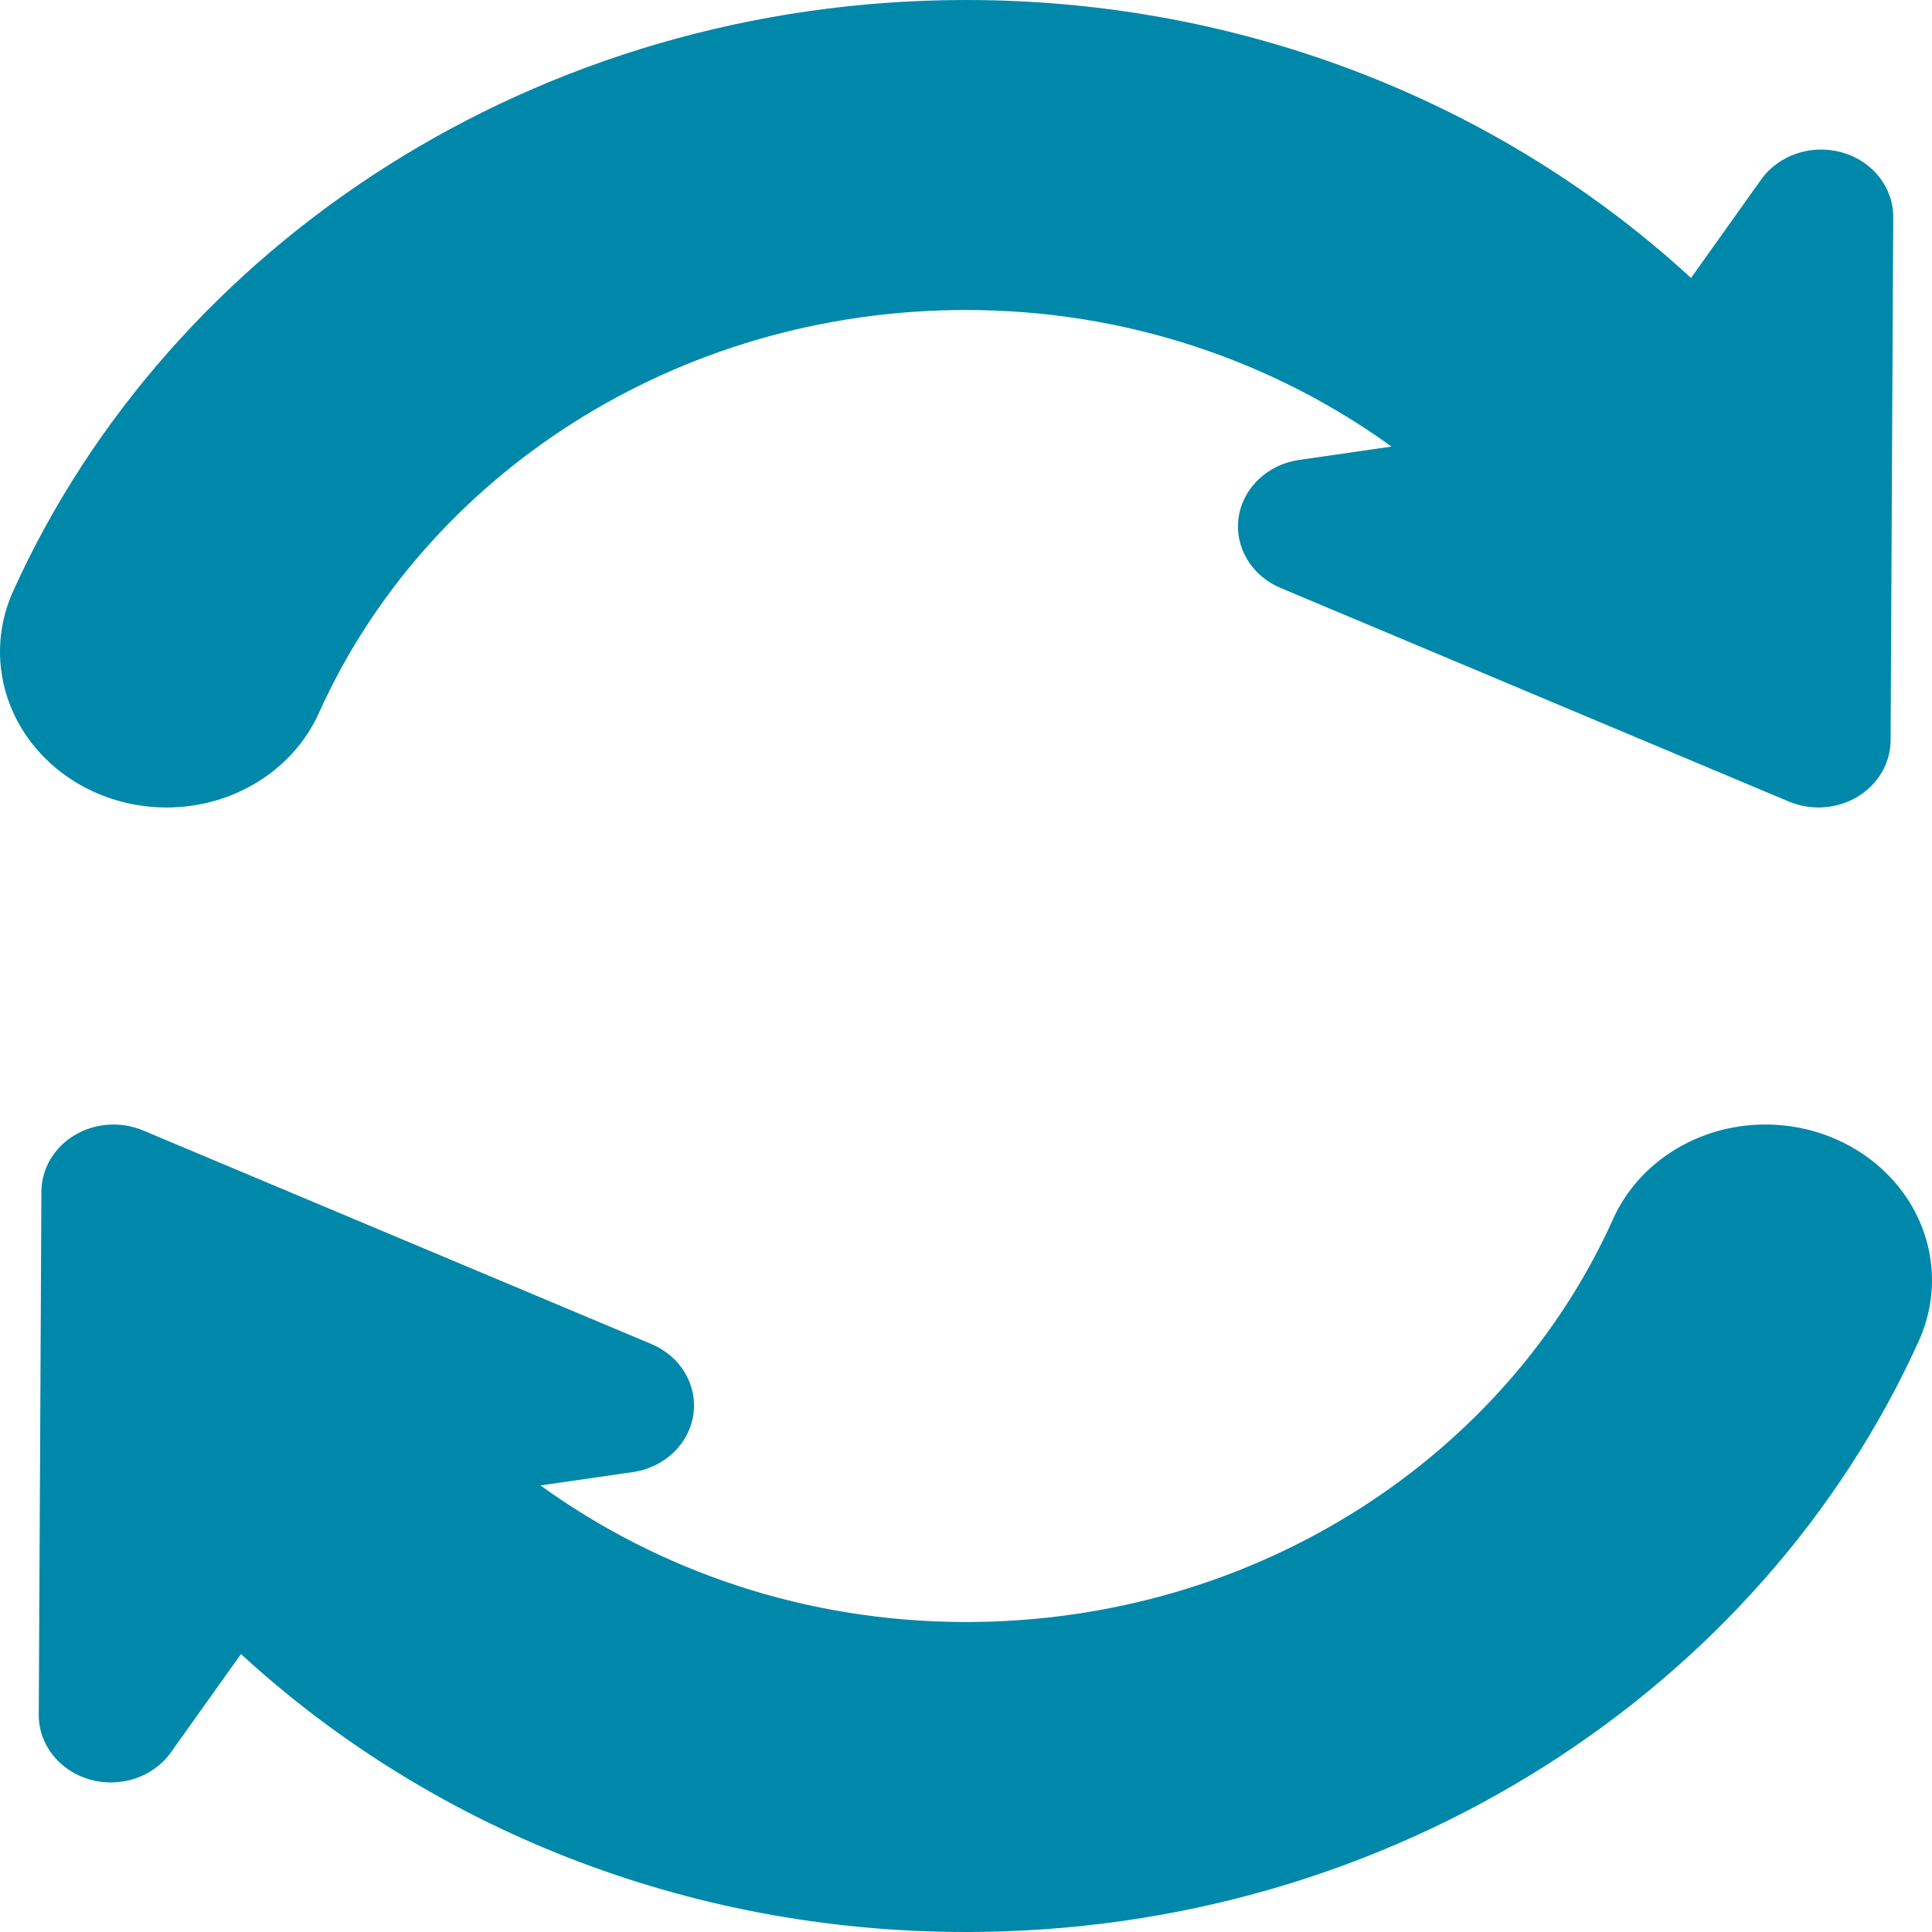
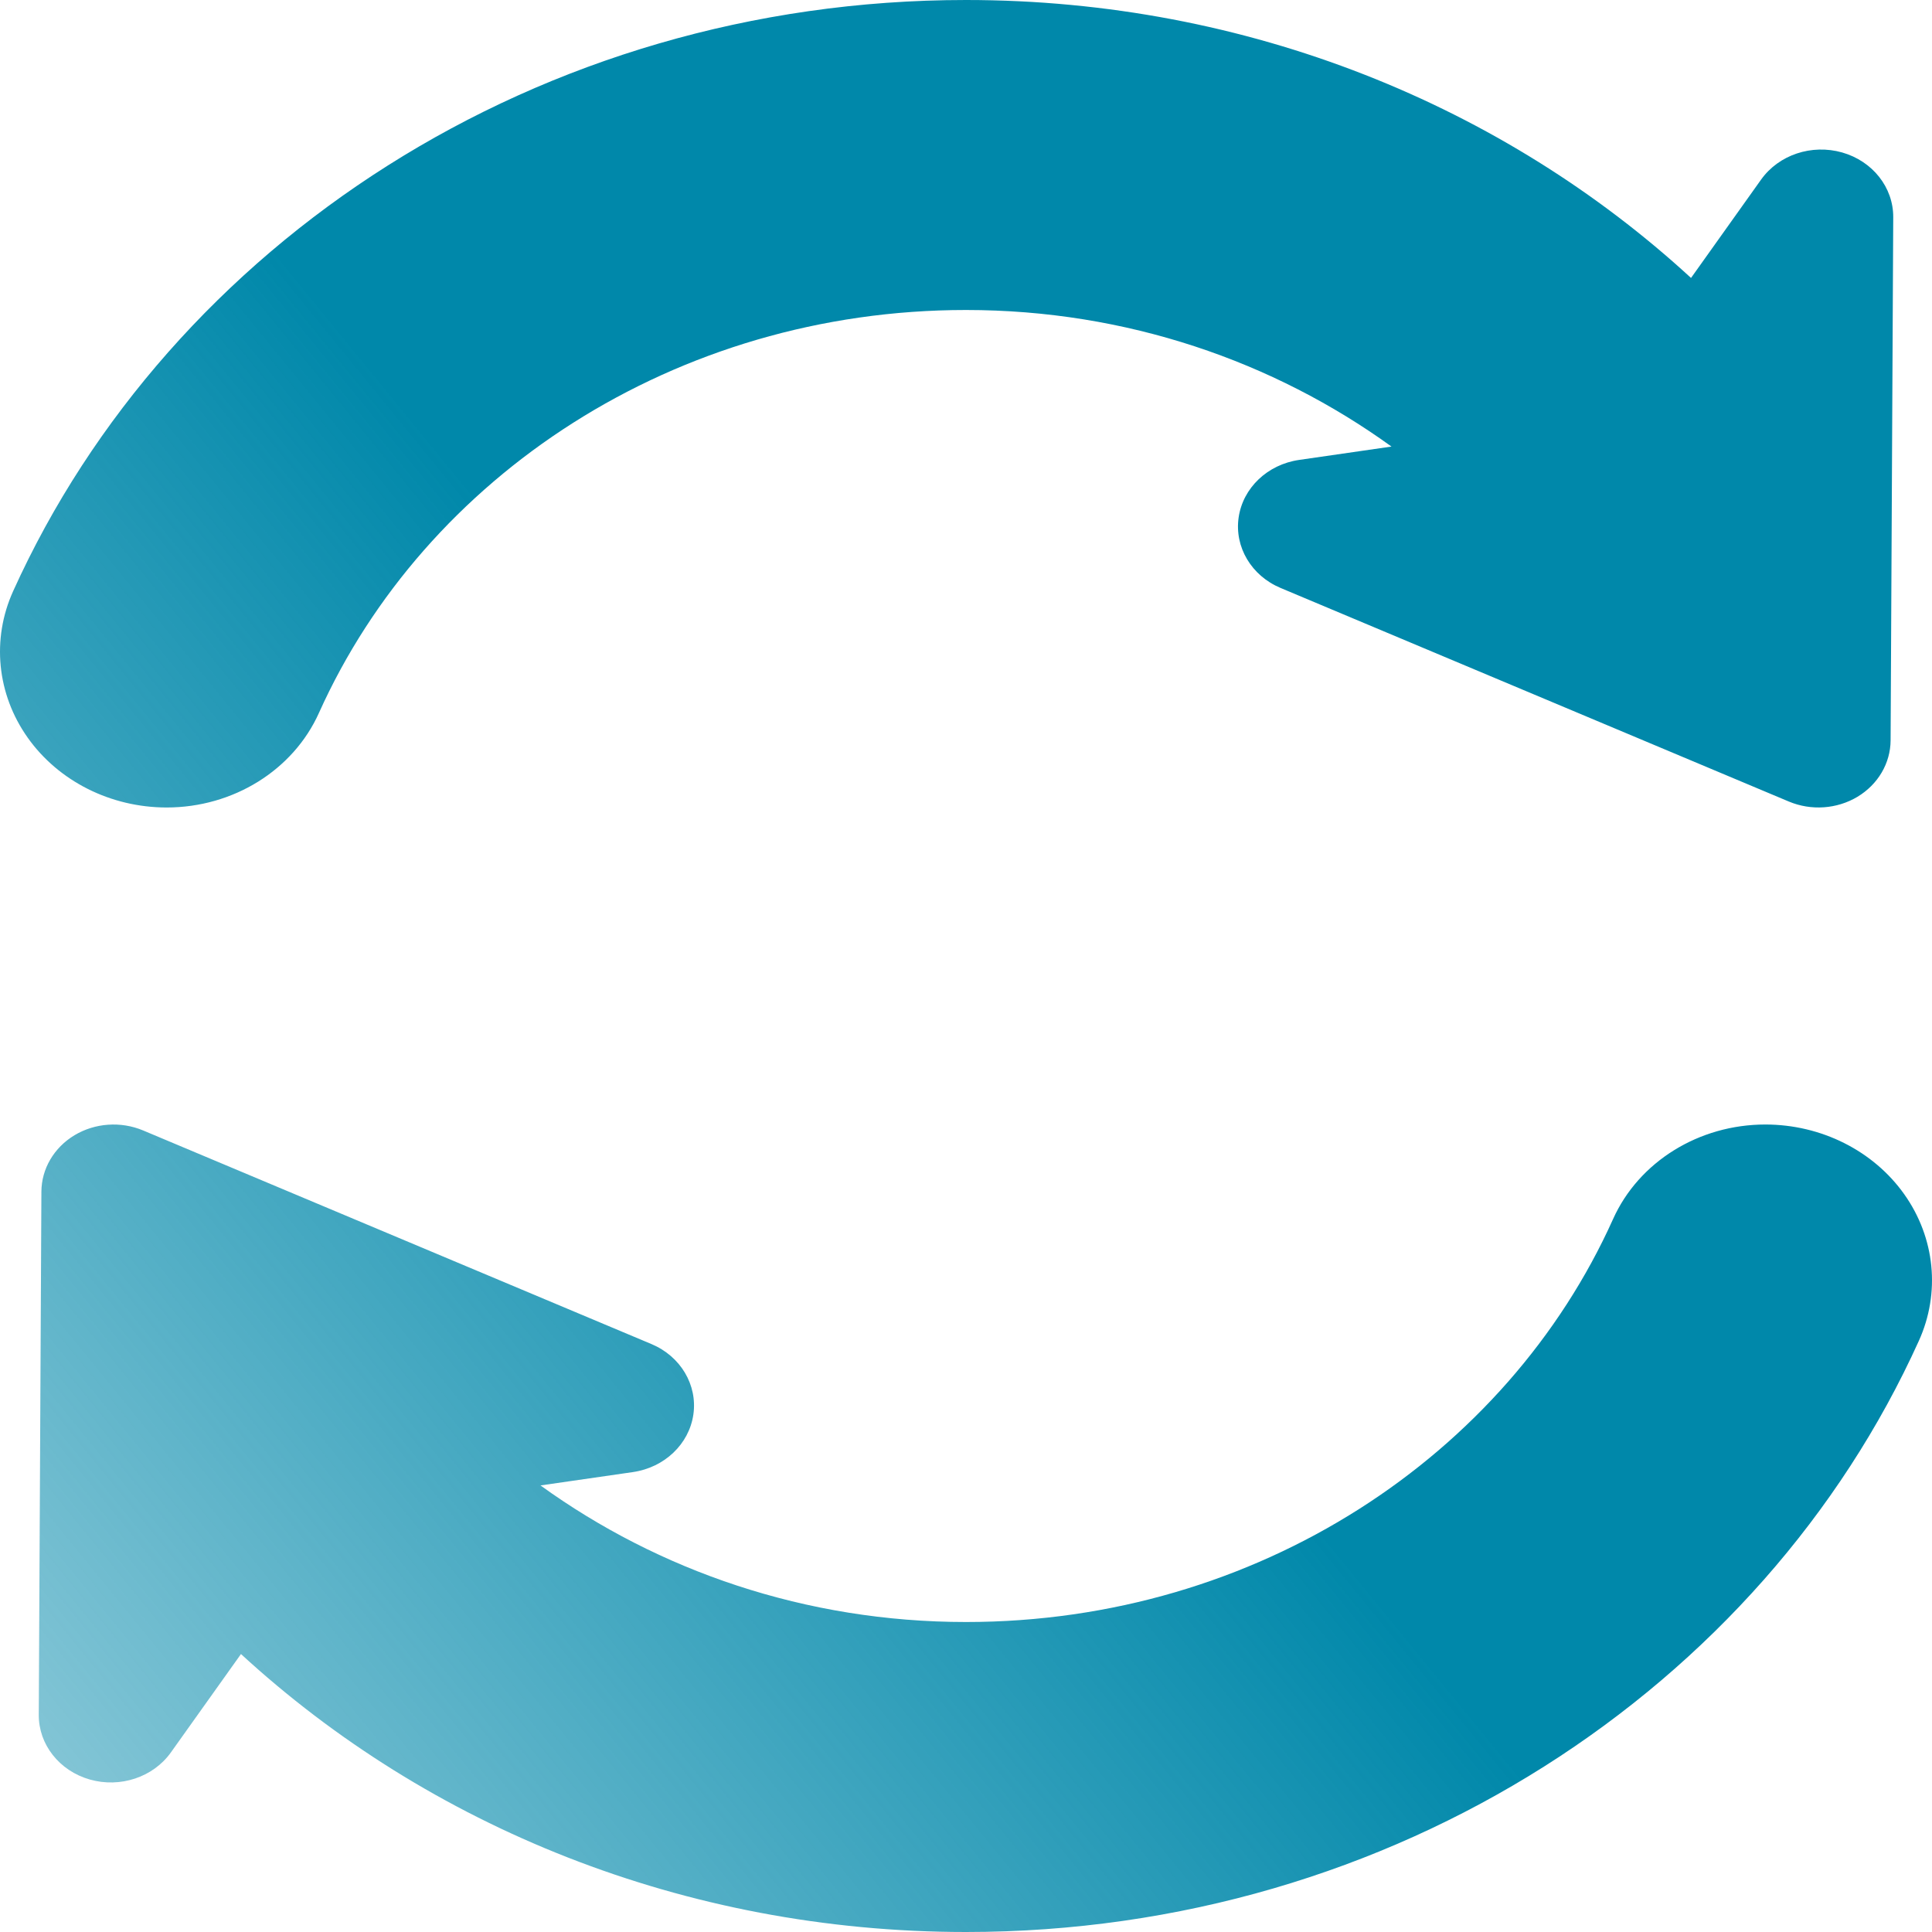
- <svg xmlns="http://www.w3.org/2000/svg" version="1.1" id="Capa_1" x="0px" y="0px" width="45" height="45" viewBox="0 0 45 45" xml:space="preserve">
-   <defs id="defs43" />
-   <g id="g8" transform="matrix(0.09887825,0,0,0.09235884,-1.588198,0)" style="fill:#0088aa">
-     <g id="g6" style="fill:#0088aa">
-       <path d="m 55.323,203.641 c 15.664,0 29.813,-9.405 35.872,-23.854 25.017,-59.604 83.842,-101.61 152.42,-101.61 37.797,0 72.449,12.955 100.23,34.442 l -21.775,3.371 c -7.438,1.153 -13.224,7.054 -14.232,14.512 -1.01,7.454 3.008,14.686 9.867,17.768 l 119.746,53.872 c 5.249,2.357 11.33,1.904 16.168,-1.205 4.83,-3.114 7.764,-8.458 7.796,-14.208 l 0.621,-131.943 c 0.042,-7.506 -4.851,-14.144 -12.024,-16.332 -7.185,-2.188 -14.947,0.589 -19.104,6.837 L 414.403,70.096 C 370.398,26.778 310.1,0 243.615,0 142.806,0 56.133,61.562 19.167,149.06 c -5.134,12.128 -3.84,26.015 3.429,36.987 7.269,10.976 19.556,17.594 32.727,17.594 z" id="path2" style="fill:#0088aa" />
-       <path d="m 464.635,301.184 c -7.27,-10.977 -19.558,-17.594 -32.728,-17.594 -15.664,0 -29.813,9.405 -35.872,23.854 -25.018,59.604 -83.843,101.61 -152.42,101.61 -37.798,0 -72.45,-12.955 -100.232,-34.442 l 21.776,-3.369 c 7.437,-1.153 13.223,-7.055 14.233,-14.514 1.009,-7.453 -3.008,-14.686 -9.867,-17.768 L 49.779,285.089 c -5.25,-2.356 -11.33,-1.905 -16.169,1.205 -4.829,3.114 -7.764,8.458 -7.795,14.207 l -0.622,131.943 c -0.042,7.506 4.85,14.144 12.024,16.332 7.185,2.188 14.948,-0.59 19.104,-6.839 l 16.505,-24.805 c 44.004,43.32 104.303,70.098 170.788,70.098 100.811,0 187.481,-61.561 224.446,-149.059 5.137,-12.128 3.843,-26.014 -3.425,-36.987 z" id="path4" style="fill:#0088aa" />
+ <svg xmlns="http://www.w3.org/2000/svg" xmlns:xlink="http://www.w3.org/1999/xlink" version="1.1" id="Capa_1" x="0px" y="0px" width="48" height="48" viewBox="0 0 48 48" xml:space="preserve">
+   <defs id="defs43">
+     <linearGradient id="linearGradient540">
+       <stop style="stop-color:#0088aa;stop-opacity:1;" offset="0" id="stop536" />
+       <stop style="stop-color:#0088aa;stop-opacity:0;" offset="1" id="stop538" />
+     </linearGradient>
+     <linearGradient xlink:href="#linearGradient540" id="linearGradient542" x1="-130.747" y1="-214.806" x2="-556.494" y2="110.016" gradientUnits="userSpaceOnUse" />
+   </defs>
+   <g id="g8" transform="matrix(0.1054701,0,0,0.0985161,-1.694078,0)" style="fill:url(#linearGradient542);fill-opacity:1">
+     <g id="g6" style="fill:url(#linearGradient542);fill-opacity:1">
+       <path d="m 55.323,203.641 c 15.664,0 29.813,-9.405 35.872,-23.854 25.017,-59.604 83.842,-101.61 152.42,-101.61 37.797,0 72.449,12.955 100.23,34.442 l -21.775,3.371 c -7.438,1.153 -13.224,7.054 -14.232,14.512 -1.01,7.454 3.008,14.686 9.867,17.768 l 119.746,53.872 c 5.249,2.357 11.33,1.904 16.168,-1.205 4.83,-3.114 7.764,-8.458 7.796,-14.208 l 0.621,-131.943 c 0.042,-7.506 -4.851,-14.144 -12.024,-16.332 -7.185,-2.188 -14.947,0.589 -19.104,6.837 L 414.403,70.096 C 370.398,26.778 310.1,0 243.615,0 142.806,0 56.133,61.562 19.167,149.06 c -5.134,12.128 -3.84,26.015 3.429,36.987 7.269,10.976 19.556,17.594 32.727,17.594 z" id="path2" style="fill:url(#linearGradient542);fill-opacity:1" />
+       <path d="m 464.635,301.184 c -7.27,-10.977 -19.558,-17.594 -32.728,-17.594 -15.664,0 -29.813,9.405 -35.872,23.854 -25.018,59.604 -83.843,101.61 -152.42,101.61 -37.798,0 -72.45,-12.955 -100.232,-34.442 l 21.776,-3.369 c 7.437,-1.153 13.223,-7.055 14.233,-14.514 1.009,-7.453 -3.008,-14.686 -9.867,-17.768 L 49.779,285.089 c -5.25,-2.356 -11.33,-1.905 -16.169,1.205 -4.829,3.114 -7.764,8.458 -7.795,14.207 l -0.622,131.943 c -0.042,7.506 4.85,14.144 12.024,16.332 7.185,2.188 14.948,-0.59 19.104,-6.839 l 16.505,-24.805 c 44.004,43.32 104.303,70.098 170.788,70.098 100.811,0 187.481,-61.561 224.446,-149.059 5.137,-12.128 3.843,-26.014 -3.425,-36.987 z" id="path4" style="fill:url(#linearGradient542);fill-opacity:1" />
    </g>
  </g>
-   <g id="g10" transform="translate(-16.06216,-442.23)">
+   <g id="g10" transform="translate(-16.06216,-439.23)">
</g>
-   <g id="g12" transform="translate(-16.06216,-442.23)">
+   <g id="g12" transform="translate(-16.06216,-439.23)">
</g>
-   <g id="g14" transform="translate(-16.06216,-442.23)">
+   <g id="g14" transform="translate(-16.06216,-439.23)">
</g>
-   <g id="g16" transform="translate(-16.06216,-442.23)">
+   <g id="g16" transform="translate(-16.06216,-439.23)">
</g>
-   <g id="g18" transform="translate(-16.06216,-442.23)">
+   <g id="g18" transform="translate(-16.06216,-439.23)">
</g>
-   <g id="g20" transform="translate(-16.06216,-442.23)">
+   <g id="g20" transform="translate(-16.06216,-439.23)">
</g>
-   <g id="g22" transform="translate(-16.06216,-442.23)">
+   <g id="g22" transform="translate(-16.06216,-439.23)">
</g>
-   <g id="g24" transform="translate(-16.06216,-442.23)">
+   <g id="g24" transform="translate(-16.06216,-439.23)">
</g>
-   <g id="g26" transform="translate(-16.06216,-442.23)">
+   <g id="g26" transform="translate(-16.06216,-439.23)">
</g>
-   <g id="g28" transform="translate(-16.06216,-442.23)">
+   <g id="g28" transform="translate(-16.06216,-439.23)">
</g>
-   <g id="g30" transform="translate(-16.06216,-442.23)">
+   <g id="g30" transform="translate(-16.06216,-439.23)">
</g>
-   <g id="g32" transform="translate(-16.06216,-442.23)">
+   <g id="g32" transform="translate(-16.06216,-439.23)">
</g>
-   <g id="g34" transform="translate(-16.06216,-442.23)">
+   <g id="g34" transform="translate(-16.06216,-439.23)">
</g>
-   <g id="g36" transform="translate(-16.06216,-442.23)">
+   <g id="g36" transform="translate(-16.06216,-439.23)">
</g>
-   <g id="g38" transform="translate(-16.06216,-442.23)">
+   <g id="g38" transform="translate(-16.06216,-439.23)">
</g>
</svg>
